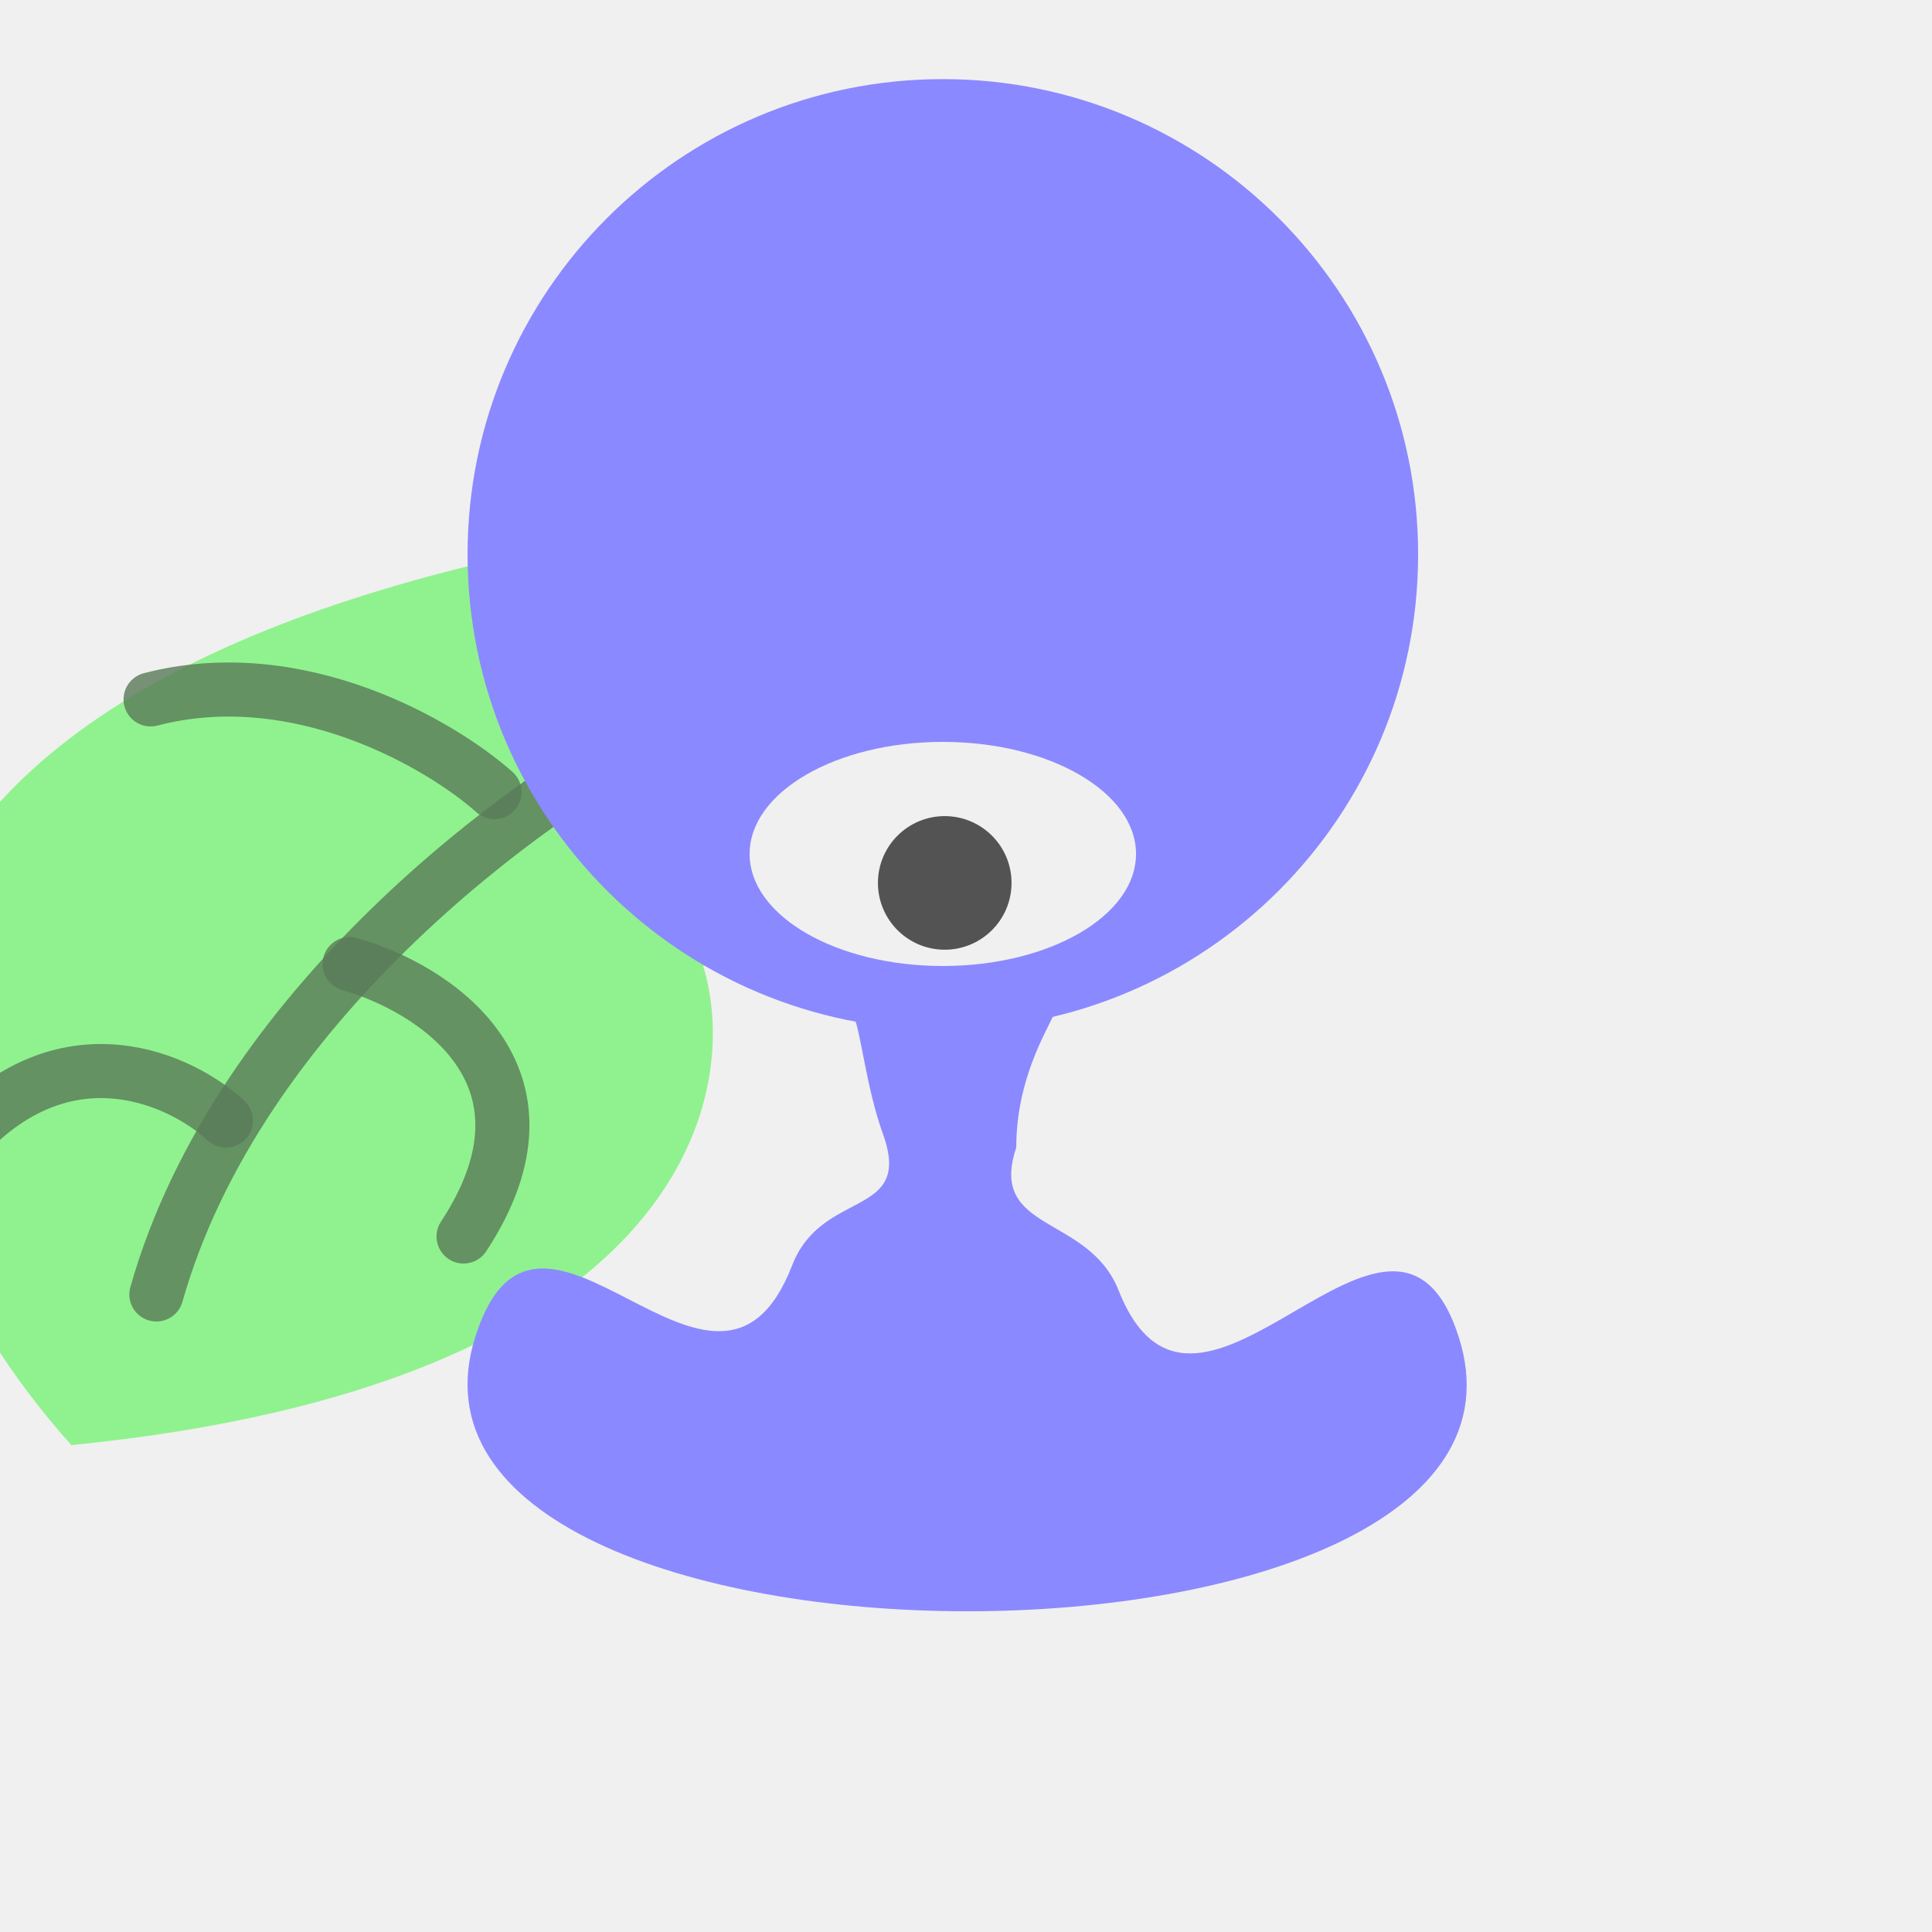
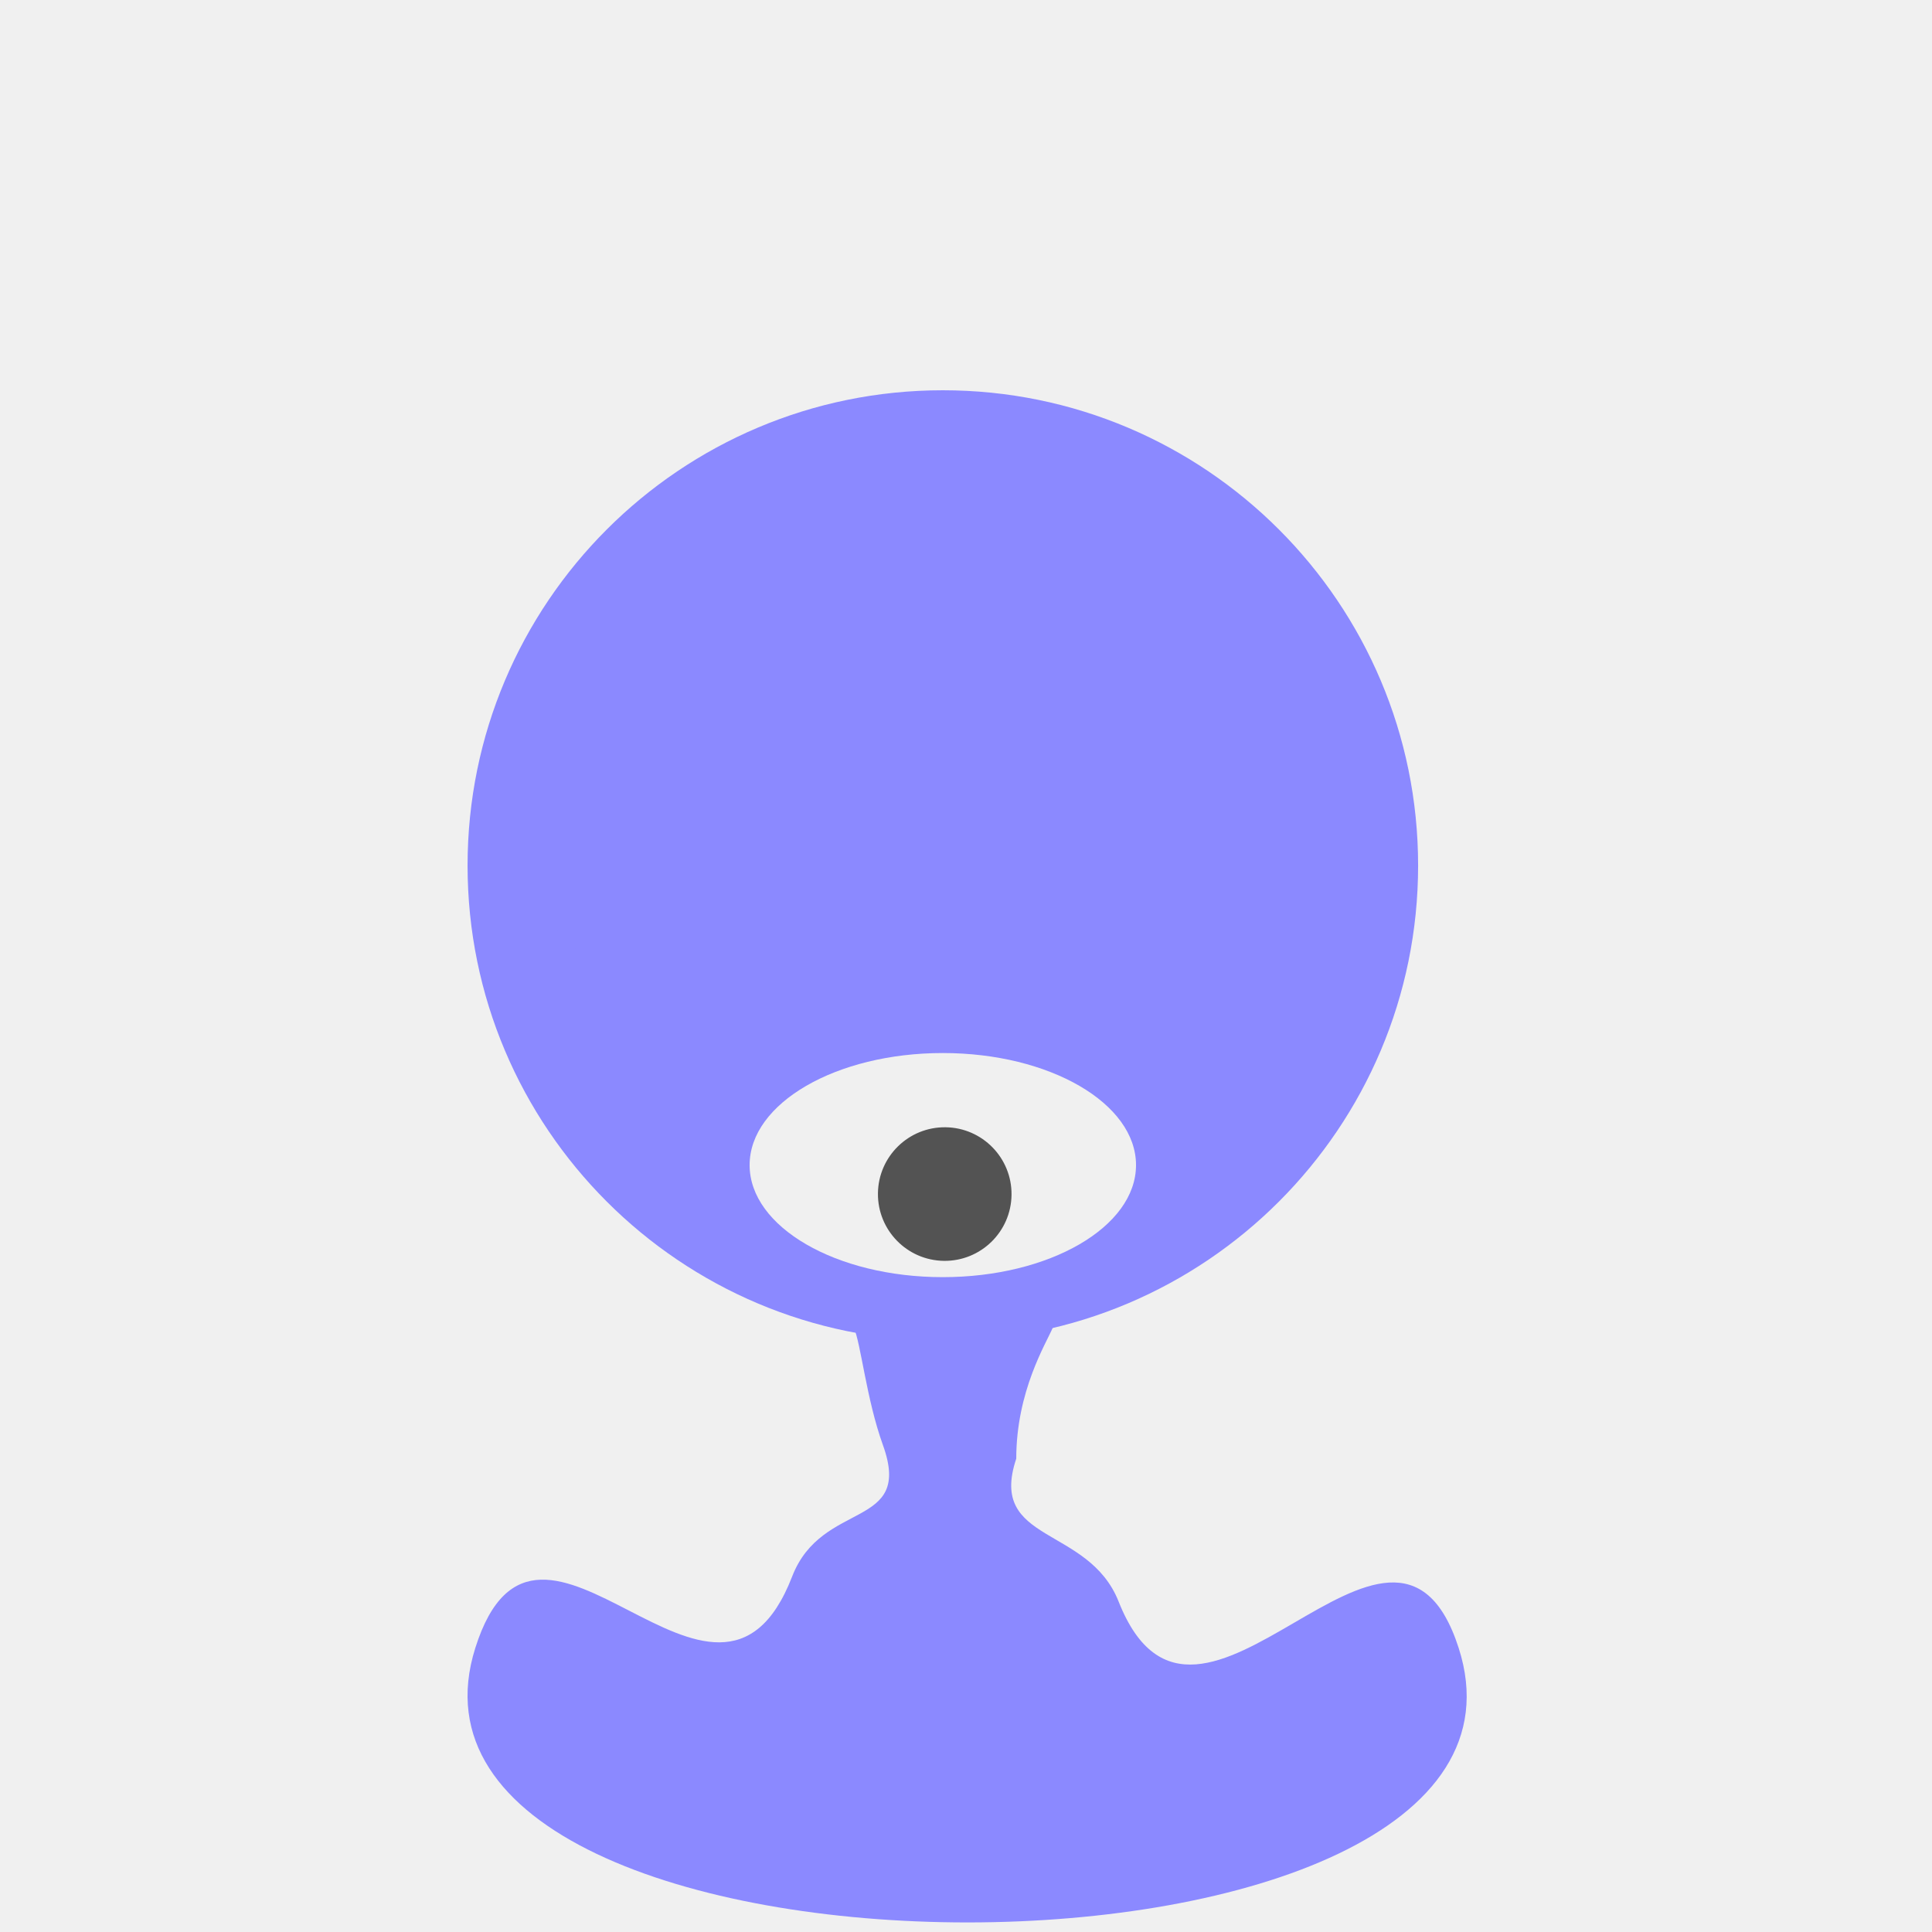
<svg xmlns="http://www.w3.org/2000/svg" width="500" height="500" viewBox="0 0 500 500" fill="none">
-   <g clip-path="url(#clip0_16_317)">
-     <path d="M18.475 374C174.875 358.4 192.642 284.833 181.975 250C298.808 195.833 463.675 96.8 188.475 134C-86.725 171.2 -39.525 309.5 18.475 374Z" fill="#90F28E" />
-     <path d="M171.975 188C136.975 205.833 61.675 260.2 40.475 335" stroke="#5A7C59" stroke-opacity="0.81" stroke-width="14" stroke-linecap="round" />
-     <path d="M90.475 249.5C111.808 255.5 147.575 278 119.975 320" stroke="#5A7C59" stroke-opacity="0.81" stroke-width="14" stroke-linecap="round" />
-     <path d="M58.475 290C47.142 279.5 17.775 265.6 -9.025 294" stroke="#5A7C59" stroke-opacity="0.81" stroke-width="14" stroke-linecap="round" />
-     <path d="M127.975 205C114.308 192.833 77.375 171 38.975 181" stroke="#5A7C59" stroke-opacity="0.81" stroke-width="14" stroke-linecap="round" />
-     <circle cx="244.006" cy="143.475" r="123" transform="rotate(90 244.006 143.475)" fill="#8B89FF" />
-     <path d="M289.506 333.975C309.966 385.648 360.494 293.065 377.506 345.975C407.928 440.593 93.101 440.757 123.006 345.975C139.416 293.965 185.342 378.343 205.006 327.475C212.735 307.482 236.41 315.416 228.506 293.475C224.183 281.475 222.815 267.127 220.935 262.975C192.163 199.422 123.006 140.475 123.006 140.475L366.506 140.475C366.506 140.475 299.249 199.766 272.506 262.975C270.748 267.13 263.006 279.475 263.006 296.975C255.612 319.05 281.66 314.16 289.506 333.975Z" fill="#8B89FF" />
-     <ellipse cx="50" cy="29" rx="50" ry="29" transform="matrix(1 0 0 -1 194 250)" fill="#F0F0F0" />
-     <circle cx="244.497" cy="228.497" r="17.287" transform="rotate(90.7012 244.497 228.497)" fill="#535353" />
-   </g>
-   <defs>
-     <clipPath id="clip0_16_317">
-       <rect width="500" height="500" fill="white" transform="matrix(1 0 0 -1 0 500)" />
-     </clipPath>
-   </defs>
+   <circle cx="244.006" cy="224" r="123" transform="rotate(90 244.006 224)" fill="#8B89FF" />
+   <path d="M289.506 414.5C309.966 466.174 360.494 373.591 377.506 426.5C407.928 521.118 93.101 521.283 123.006 426.5C139.416 374.49 185.342 458.869 205.006 408C212.735 388.007 236.41 395.941 228.506 374C224.183 362 222.815 347.652 220.935 343.5C192.163 279.947 123.006 221 123.006 221L366.506 221C366.506 221 299.249 280.291 272.506 343.5C270.748 347.655 263.006 360 263.006 377.5C255.612 399.576 281.66 394.685 289.506 414.5Z" fill="#8B89FF" />
+   <ellipse cx="50" cy="29" rx="50" ry="29" transform="matrix(1 0 0 -1 194 330.525)" fill="#F0F0F0" />
+   <circle cx="244.497" cy="309.022" r="17.287" transform="rotate(90.7012 244.497 309.022)" fill="#535353" />
</svg>
